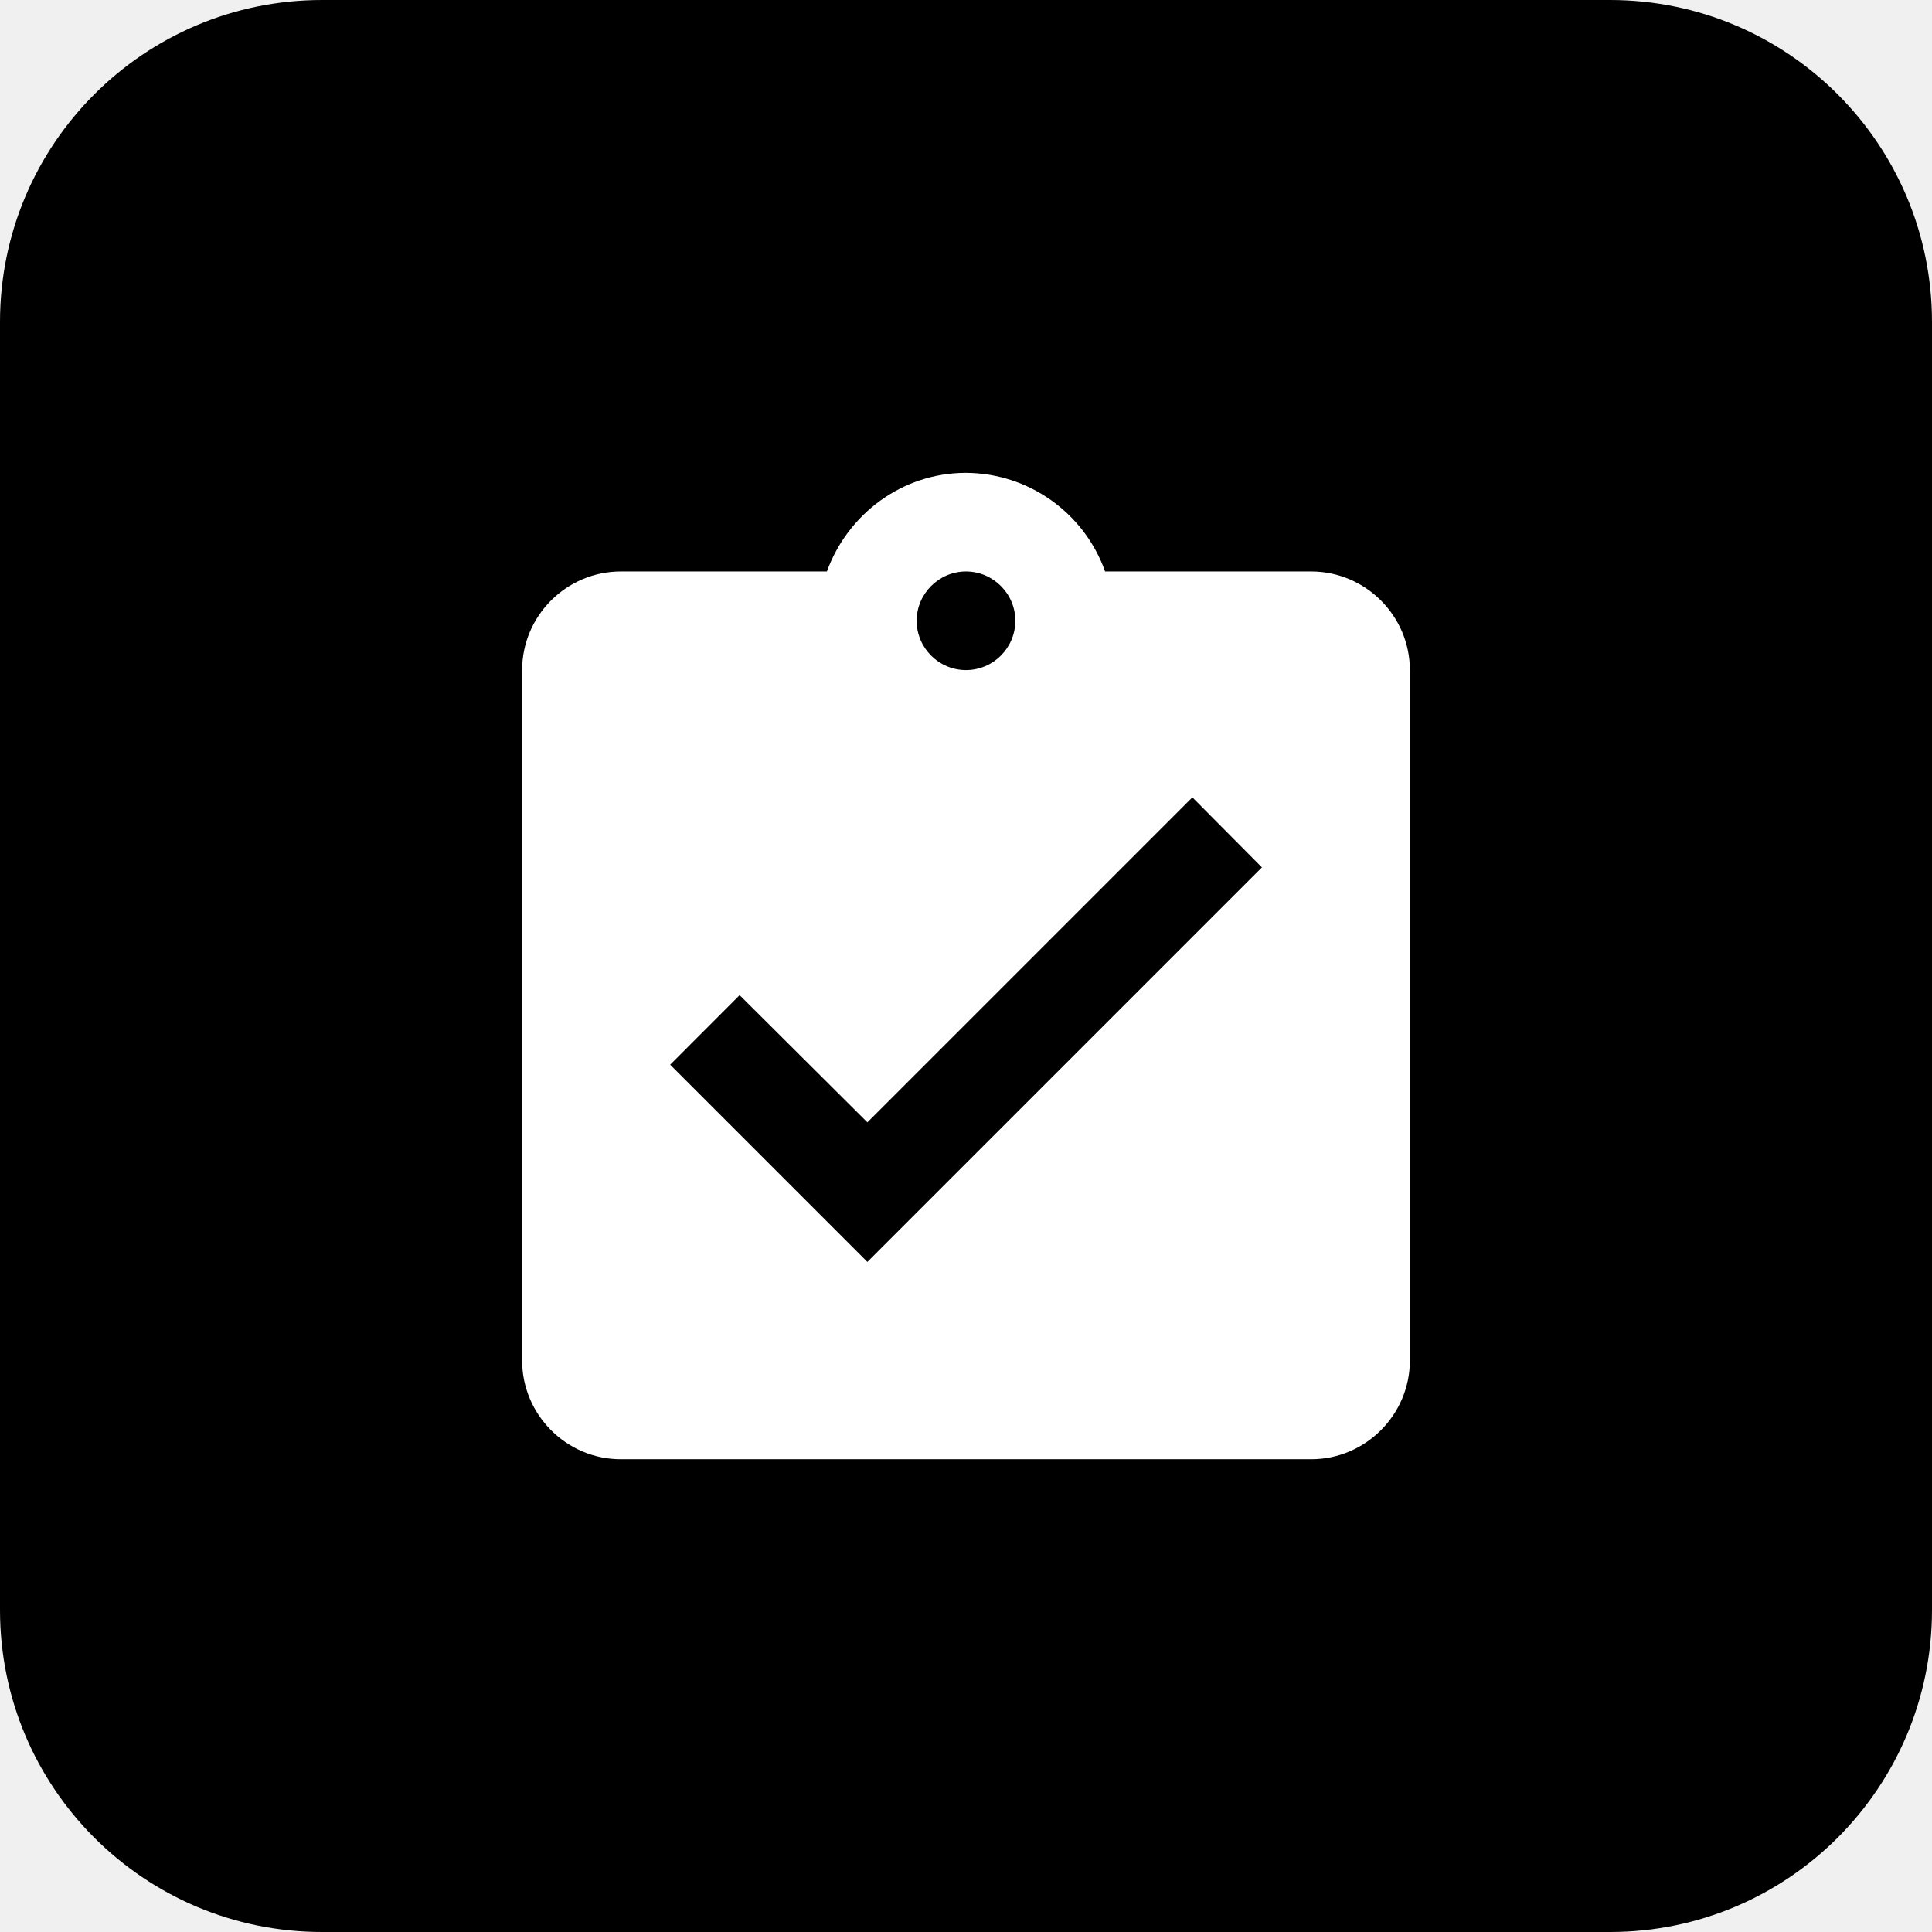
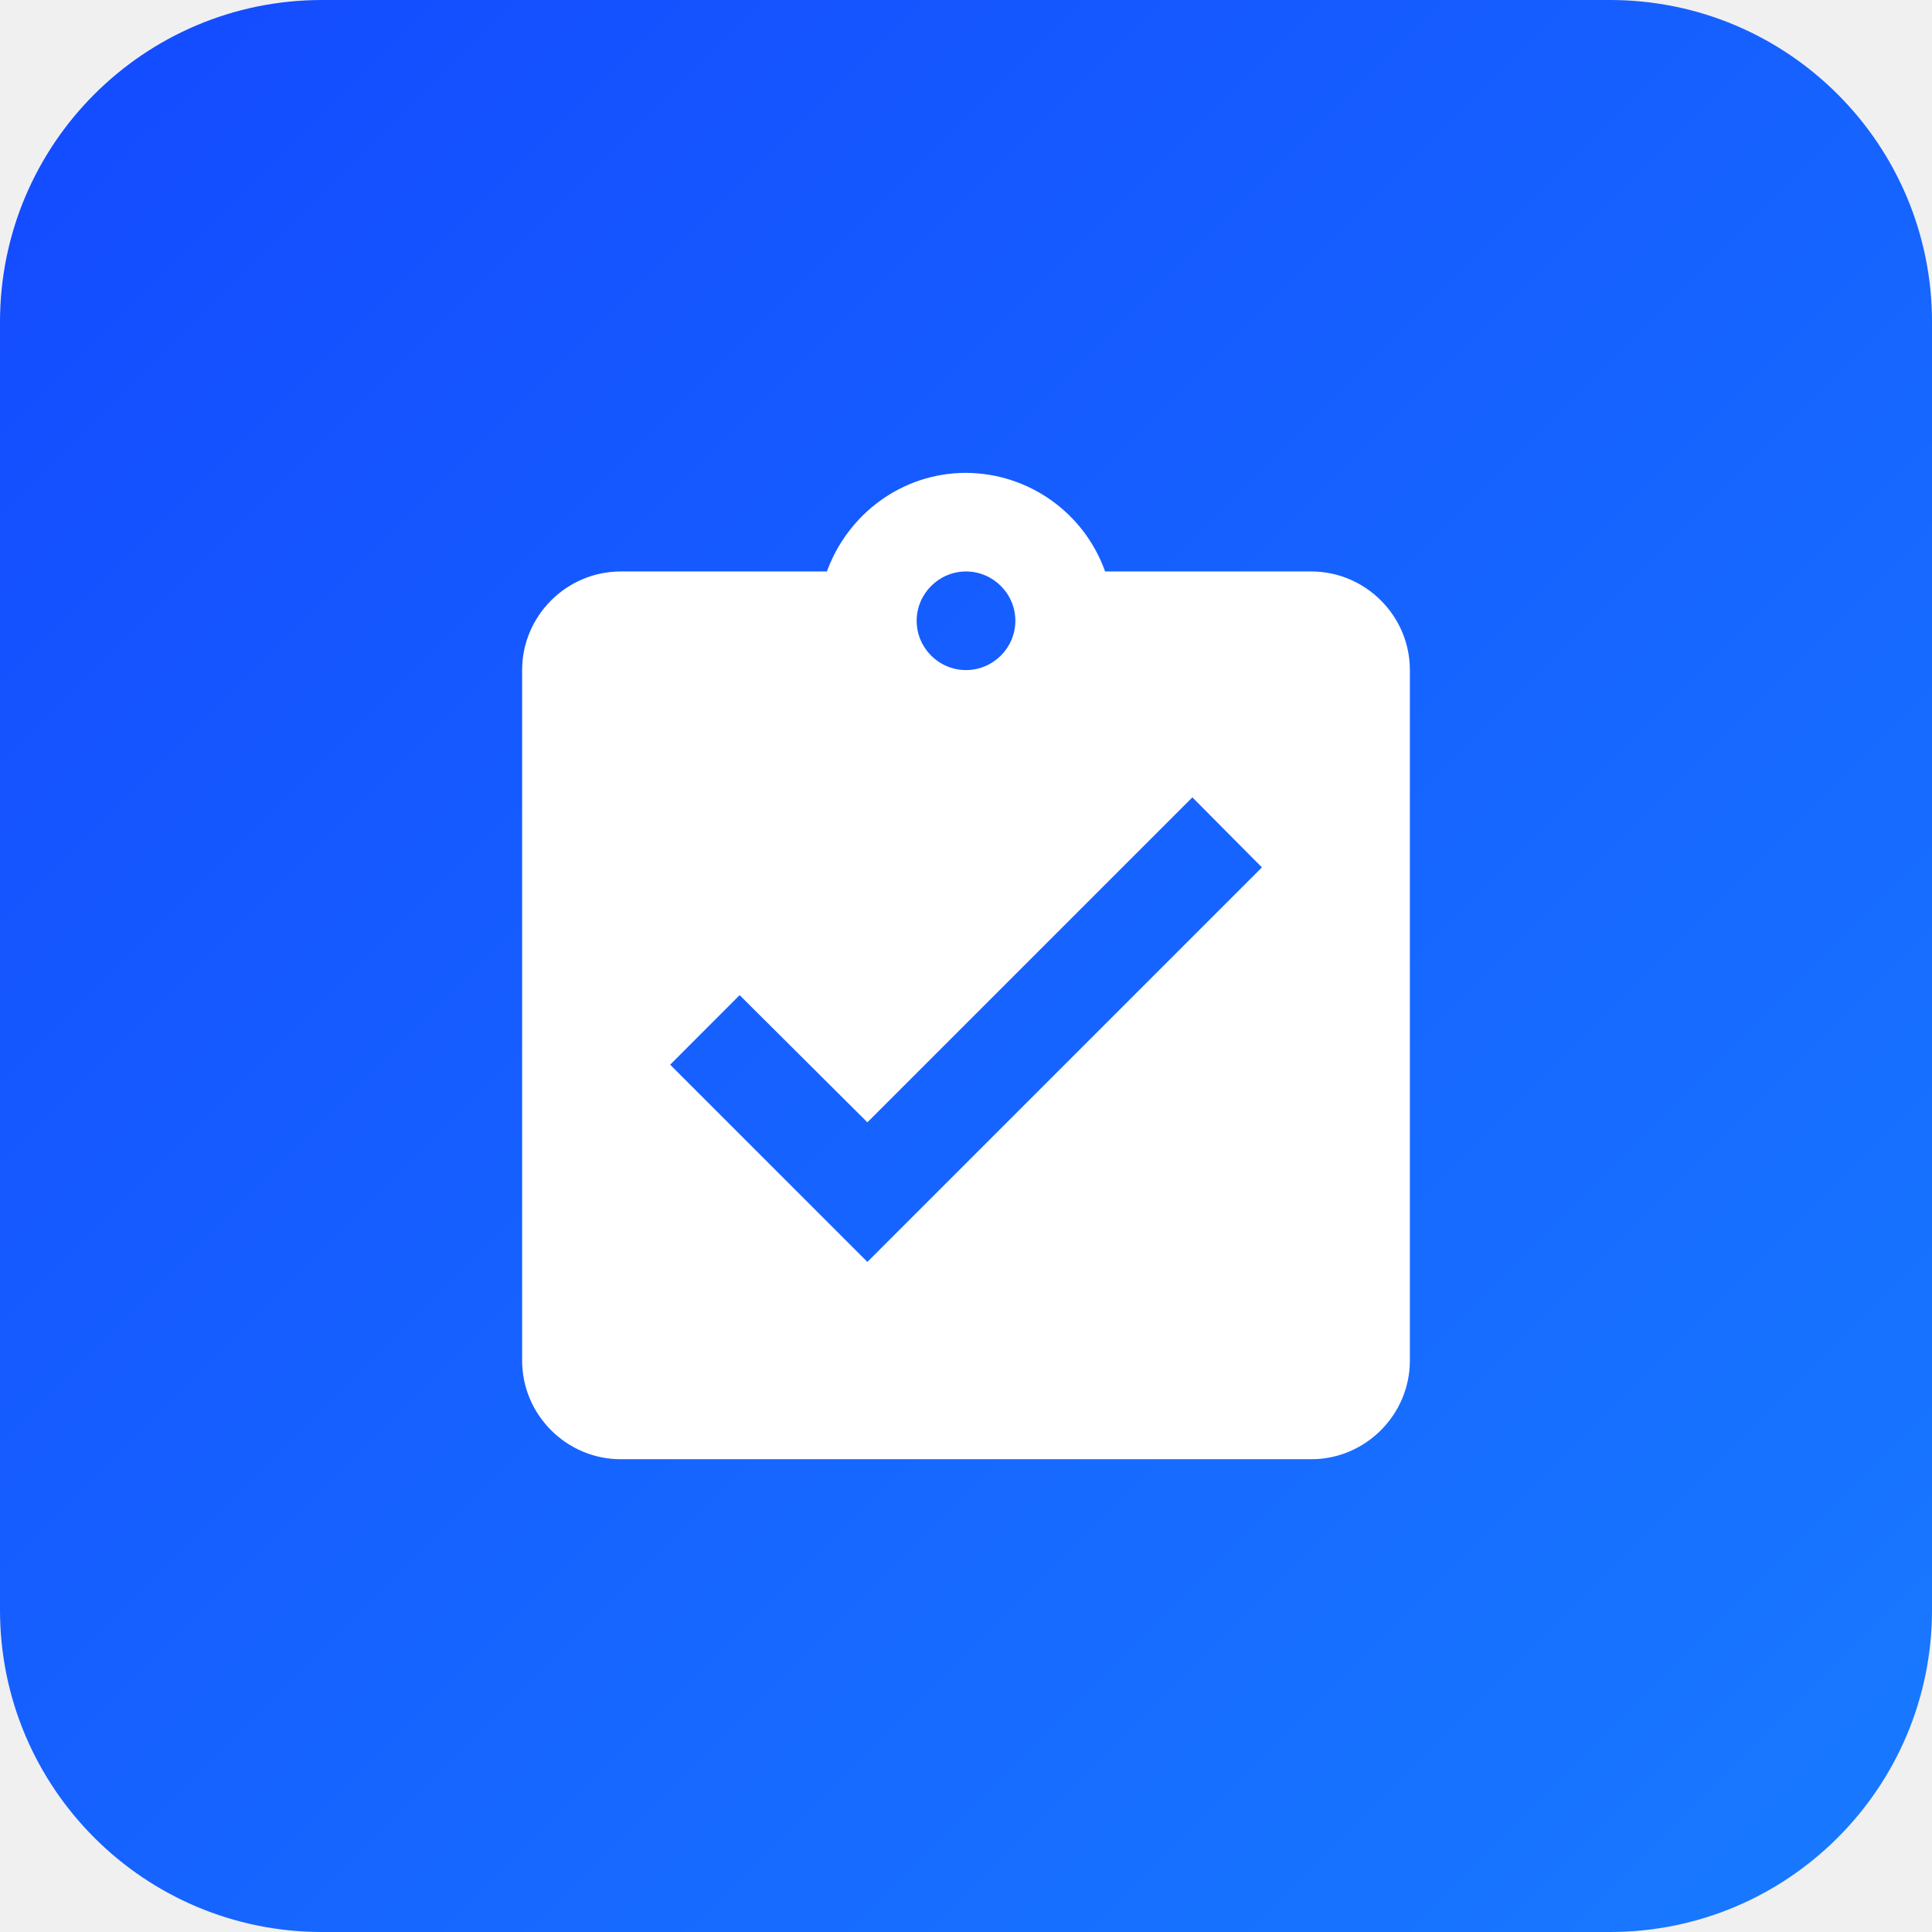
<svg xmlns="http://www.w3.org/2000/svg" fill="none" viewBox="0 0 24 24">
  <rect fill="url(#a)" rx="4" height="24" width="24" />
  <path fill="#fff" d="M16.289 7.099h-2.561A1.844 1.844 0 0 0 12 5.874c-.796 0-1.47.514-1.728 1.225h-2.56c-.675 0-1.226.551-1.226 1.225v8.577c0 .674.551 1.226 1.225 1.226h8.578c.673 0 1.225-.552 1.225-1.226V8.324c0-.674-.552-1.225-1.225-1.225Zm-4.289 0c.337 0 .613.276.613.612a.614.614 0 0 1-.613.613.614.614 0 0 1-.613-.612c0-.337.276-.613.613-.613Zm-1.225 8.577-2.45-2.45.863-.864 1.587 1.58 4.037-4.037.864.87-4.901 4.901Z" data-follow-fill="#fff" />
  <defs>
    <linearGradient gradientUnits="userSpaceOnUse" y2="24" x2="24" y1="0" x1="0" id="a">
-       <stop stop-color="color(display-p3 0 .378 1)" />
-       <stop stop-color="color(display-p3 0 .571 .985)" offset="1" />
+       <stop stop-color="#144AFF" />
+       <stop stop-color="#187AFF" offset="1" />
    </linearGradient>
  </defs>
</svg>
